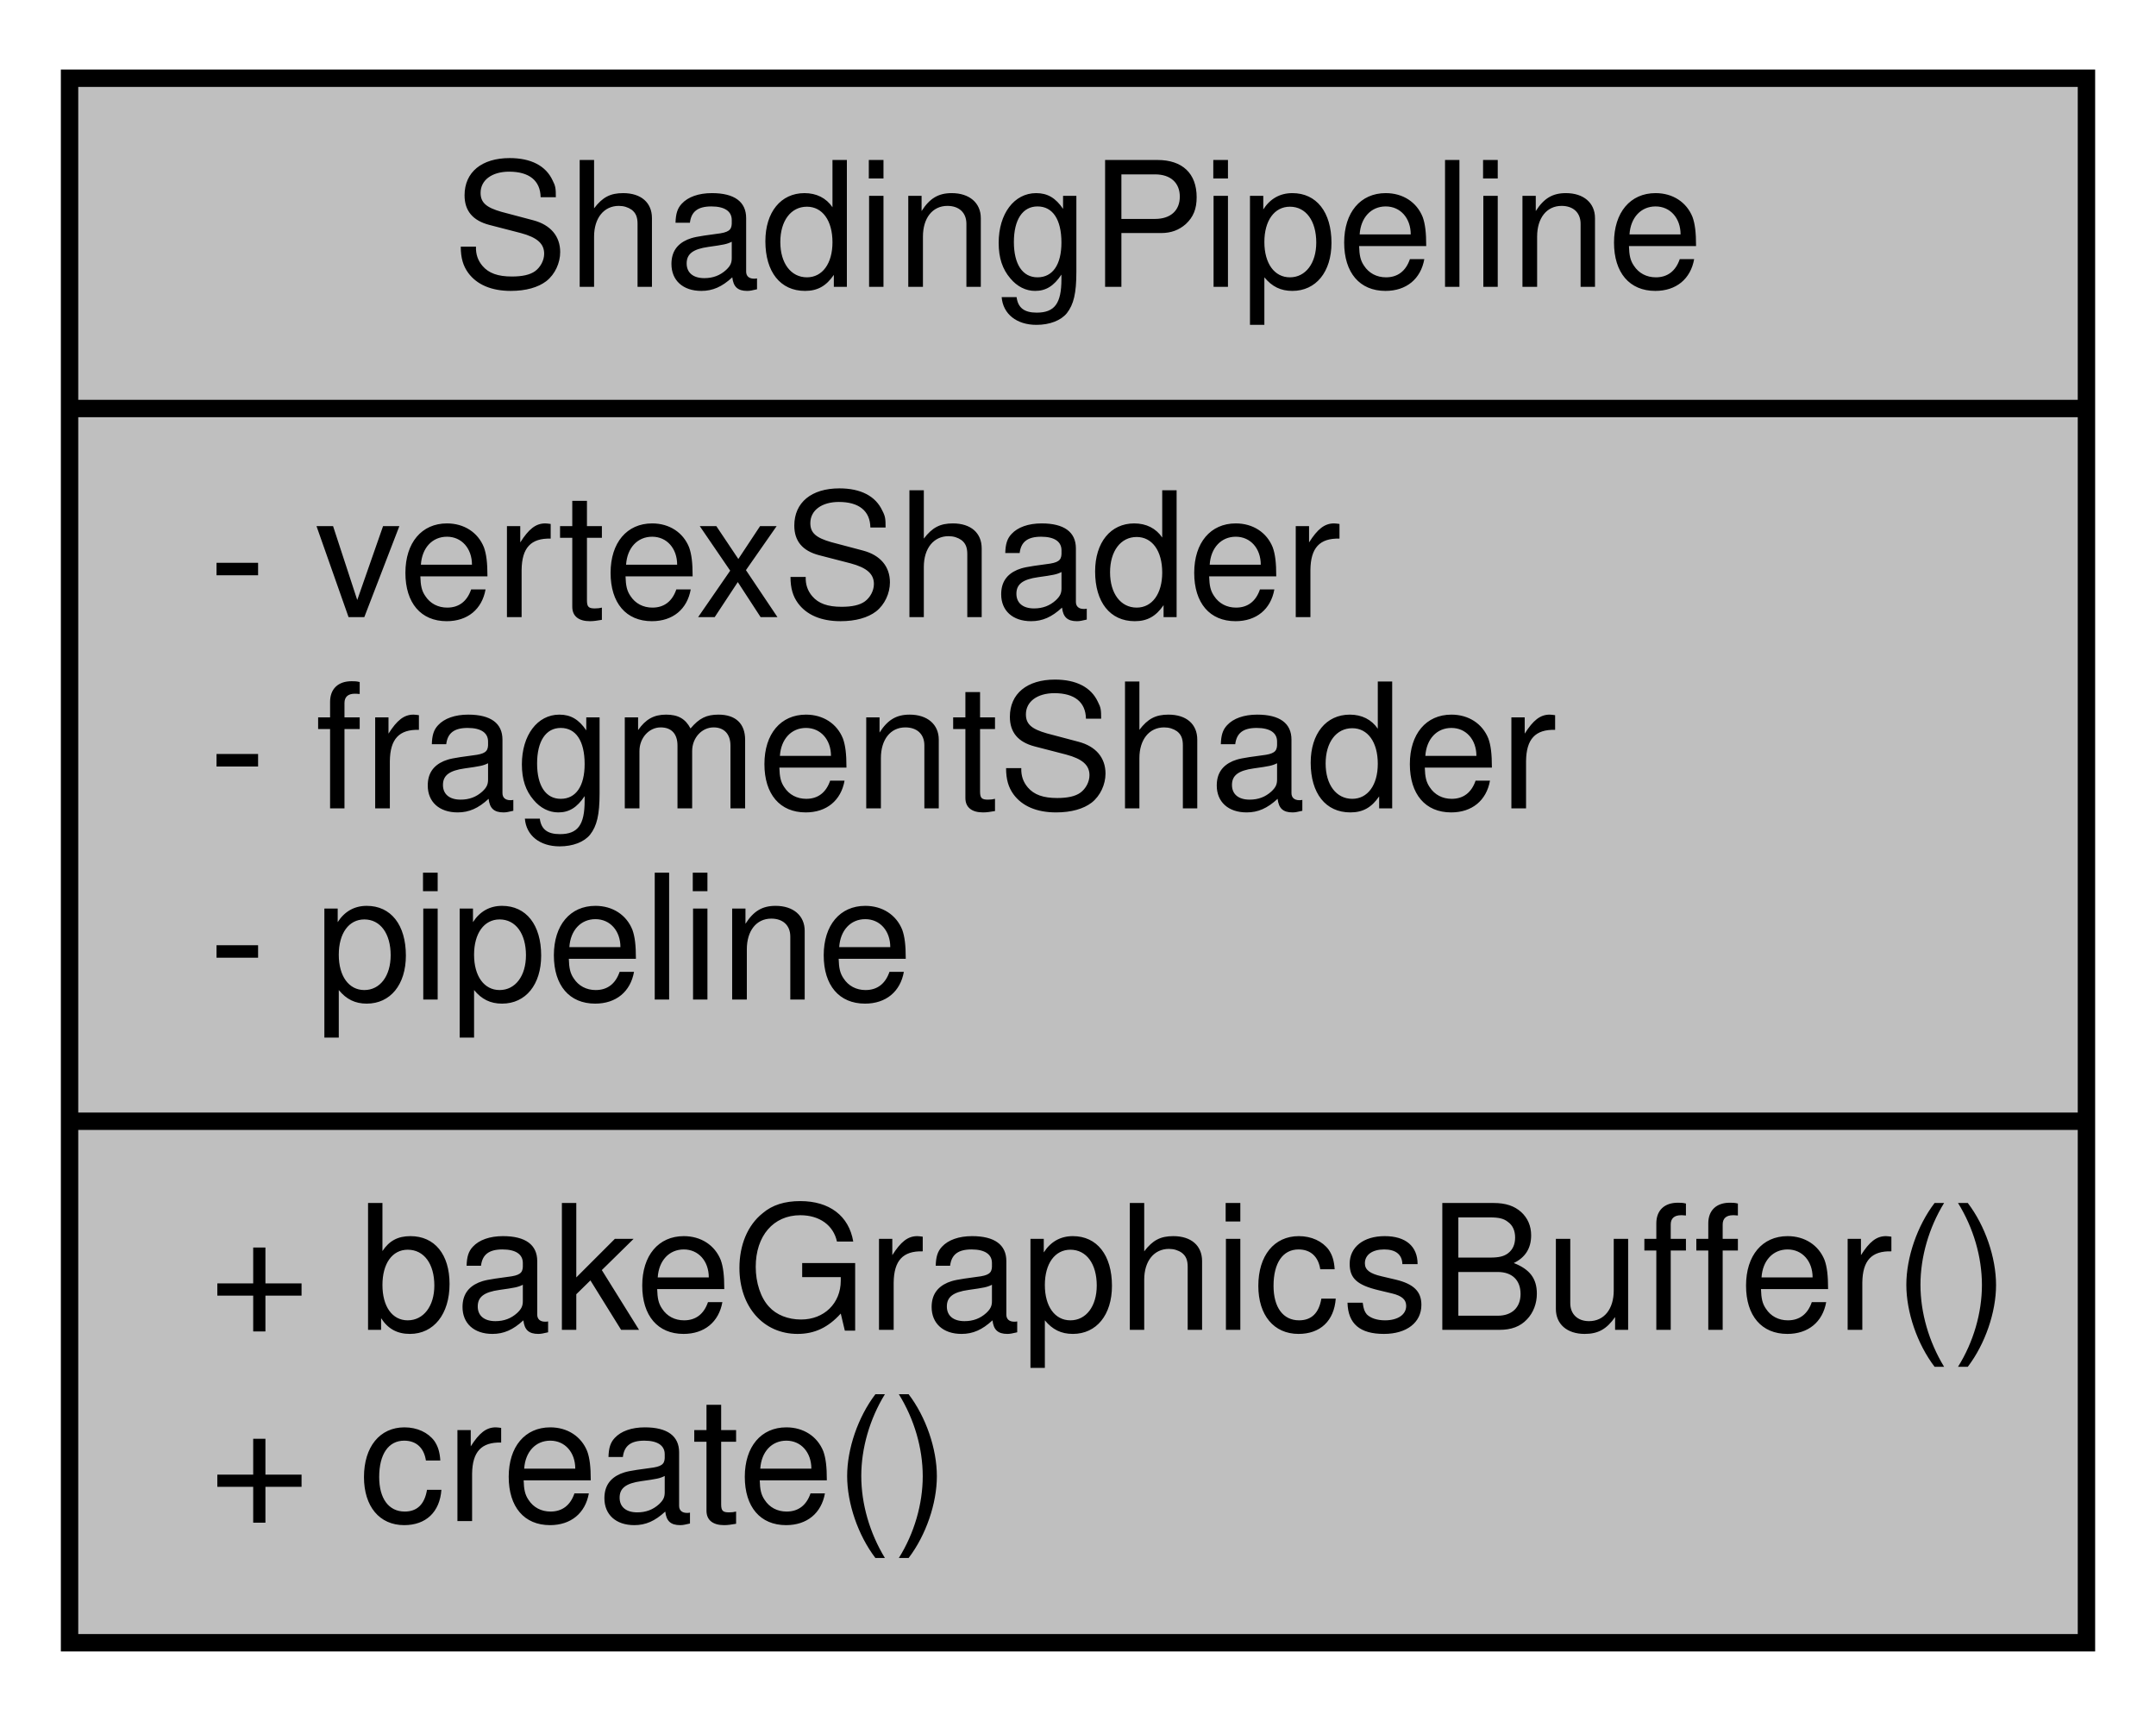
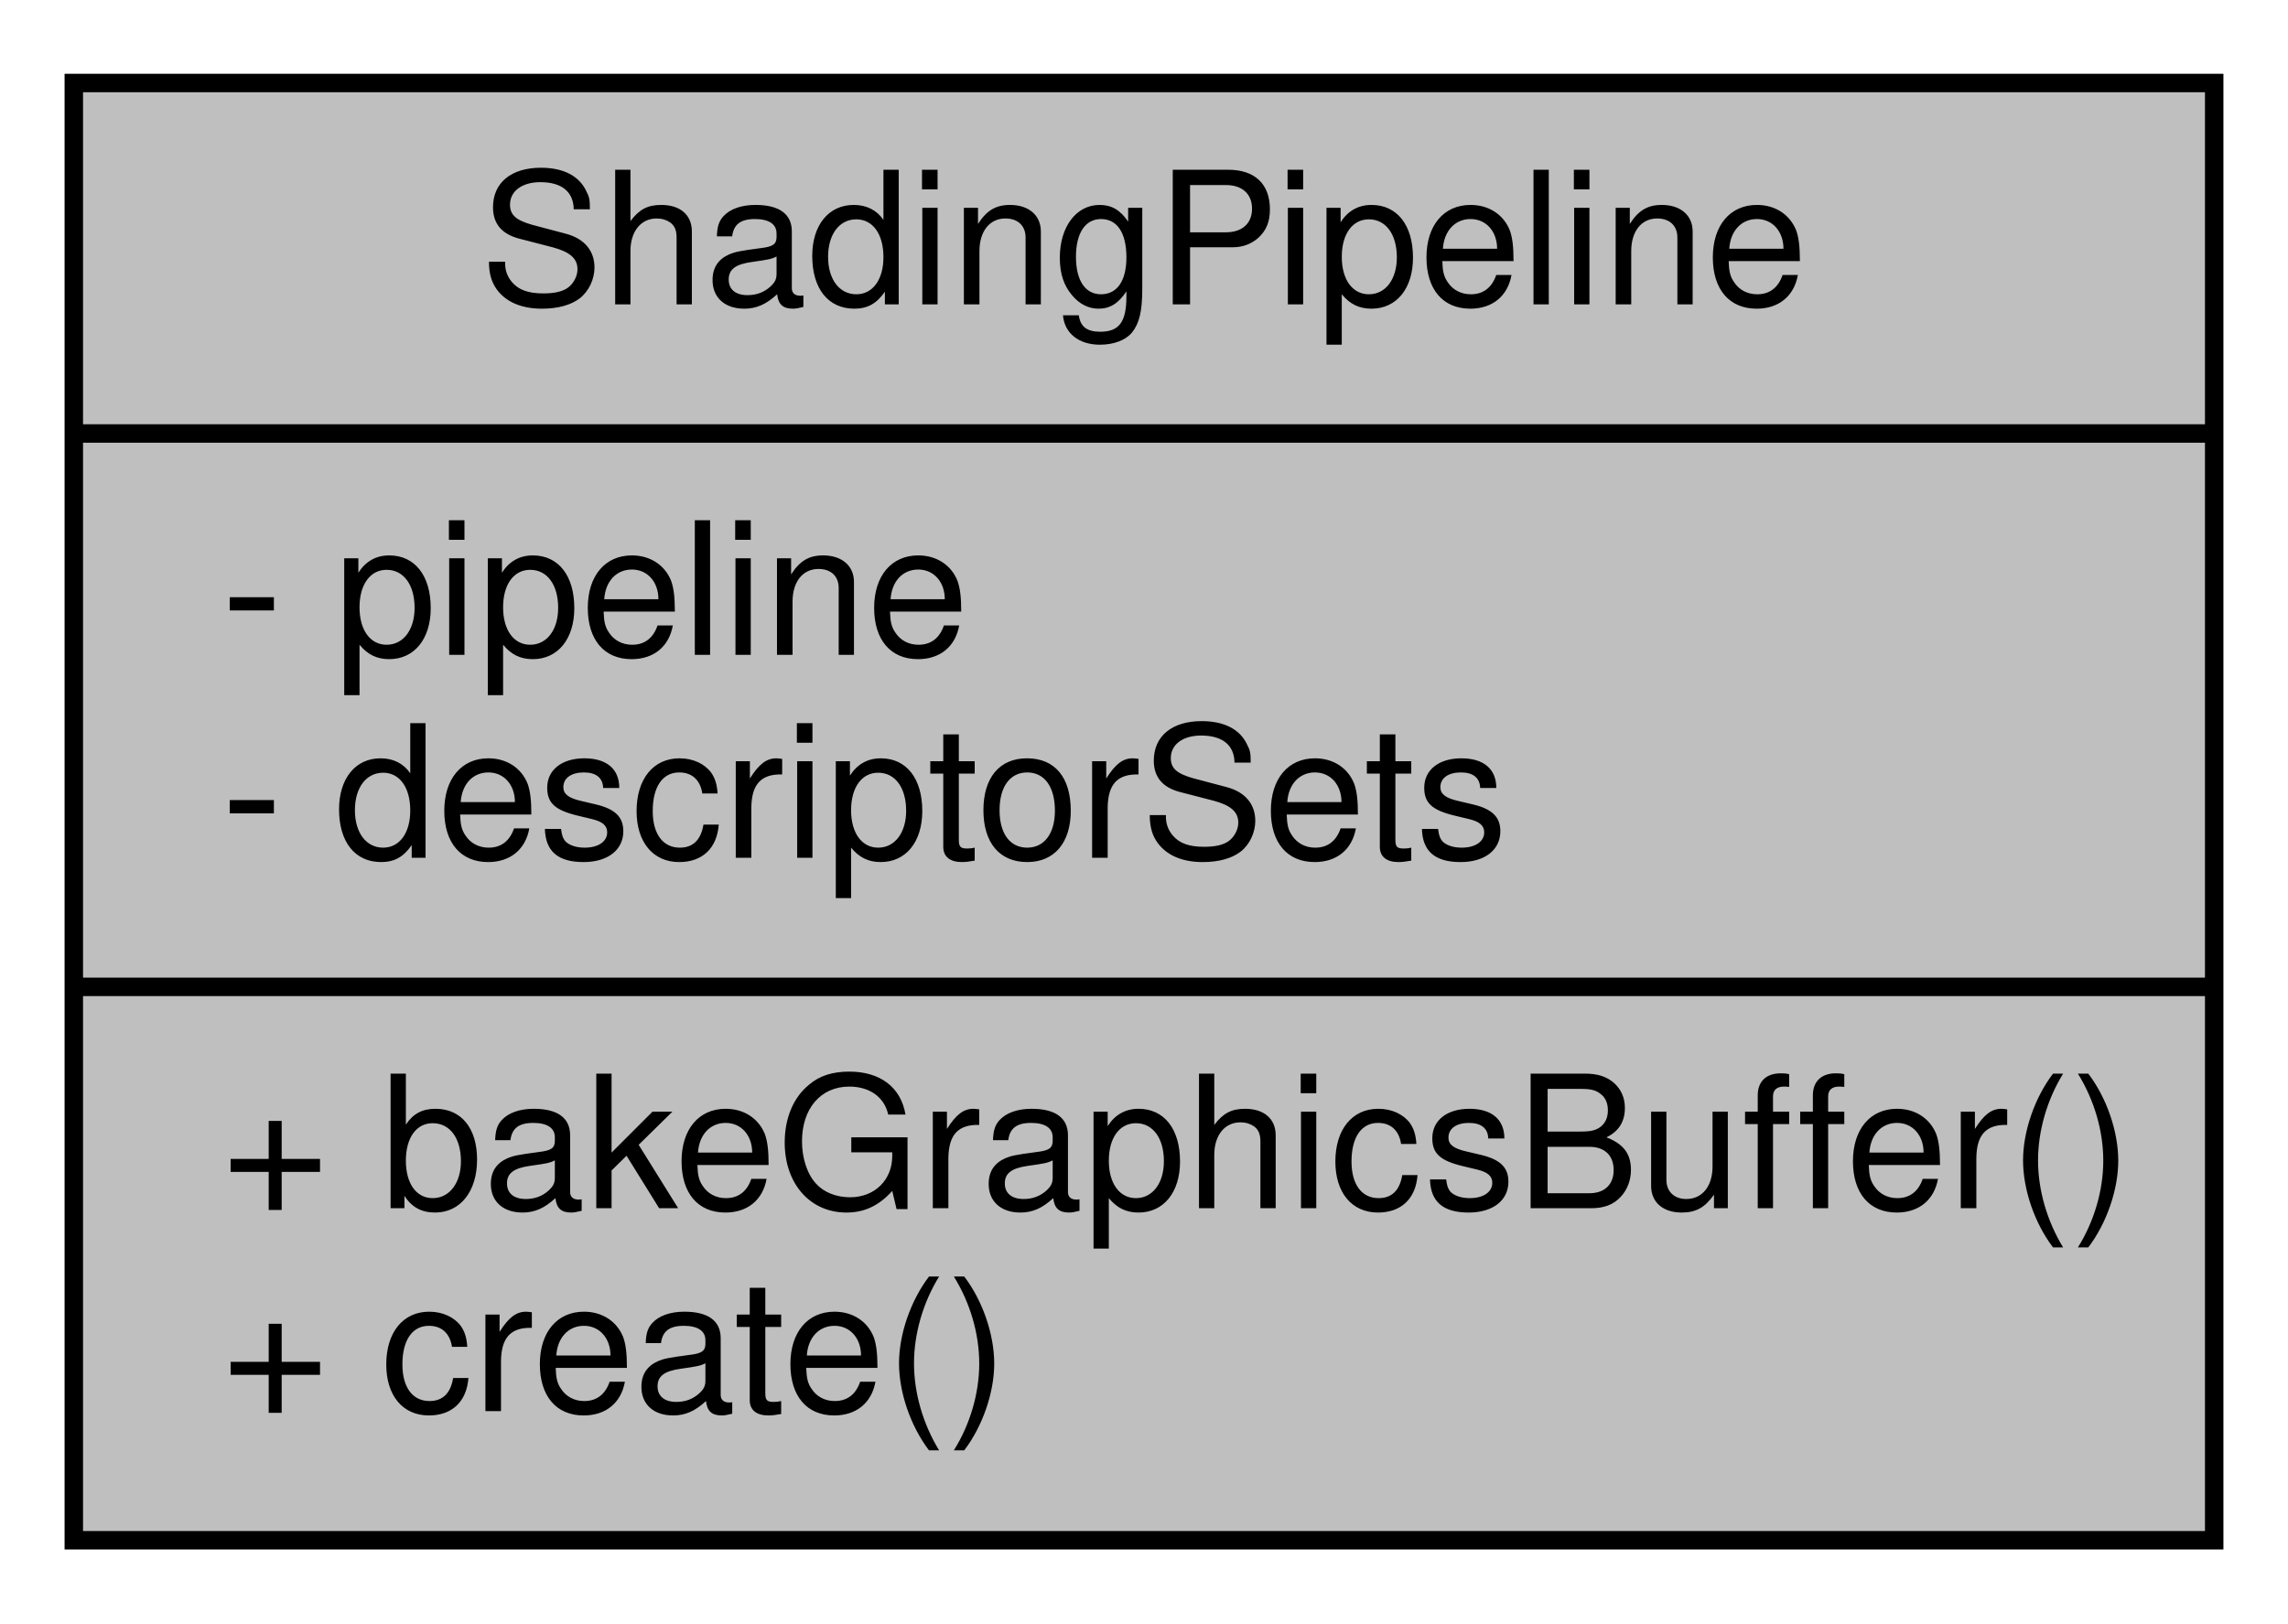
- <svg xmlns="http://www.w3.org/2000/svg" xmlns:xlink="http://www.w3.org/1999/xlink" width="124pt" height="99pt" viewBox="0.00 0.00 124.00 99.00">
-   <g id="graph0" class="graph" transform="scale(1 1) rotate(0) translate(4 95)">
+ <svg xmlns="http://www.w3.org/2000/svg" xmlns:xlink="http://www.w3.org/1999/xlink" width="124pt" height="88pt" viewBox="0.00 0.00 124.00 88.00">
+   <g id="graph0" class="graph" transform="scale(1 1) rotate(0) translate(4 84)">
    <g id="node1" class="node">
      <g id="a_node1">
        <a xlink:title=" ">
-           <polygon fill="#bfbfbf" stroke="black" points="0,-0.5 0,-90.5 116,-90.5 116,-0.5 0,-0.5" />
-           <text text-anchor="middle" x="58" y="-78.5" font-family="Helvetica,sans-Serif" font-size="10.00">ShadingPipeline</text>
-           <polyline fill="none" stroke="black" points="0,-71.5 116,-71.5 " />
-           <text text-anchor="start" x="8" y="-59.5" font-family="Helvetica,sans-Serif" font-size="10.00">- vertexShader</text>
-           <text text-anchor="start" x="8" y="-48.5" font-family="Helvetica,sans-Serif" font-size="10.00">- fragmentShader</text>
-           <text text-anchor="start" x="8" y="-37.5" font-family="Helvetica,sans-Serif" font-size="10.00">- pipeline</text>
+           <polygon fill="#bfbfbf" stroke="black" points="0,-0.5 0,-79.5 116,-79.5 116,-0.5 0,-0.5" />
+           <text text-anchor="middle" x="58" y="-67.5" font-family="Helvetica,sans-Serif" font-size="10.00">ShadingPipeline</text>
+           <polyline fill="none" stroke="black" points="0,-60.5 116,-60.5 " />
+           <text text-anchor="start" x="8" y="-48.5" font-family="Helvetica,sans-Serif" font-size="10.00">- pipeline</text>
+           <text text-anchor="start" x="8" y="-37.5" font-family="Helvetica,sans-Serif" font-size="10.00">- descriptorSets</text>
          <polyline fill="none" stroke="black" points="0,-30.5 116,-30.5 " />
          <text text-anchor="start" x="8" y="-18.5" font-family="Helvetica,sans-Serif" font-size="10.00">+ bakeGraphicsBuffer()</text>
          <text text-anchor="start" x="8" y="-7.5" font-family="Helvetica,sans-Serif" font-size="10.00">+ create()</text>
        </a>
      </g>
    </g>
  </g>
</svg>
